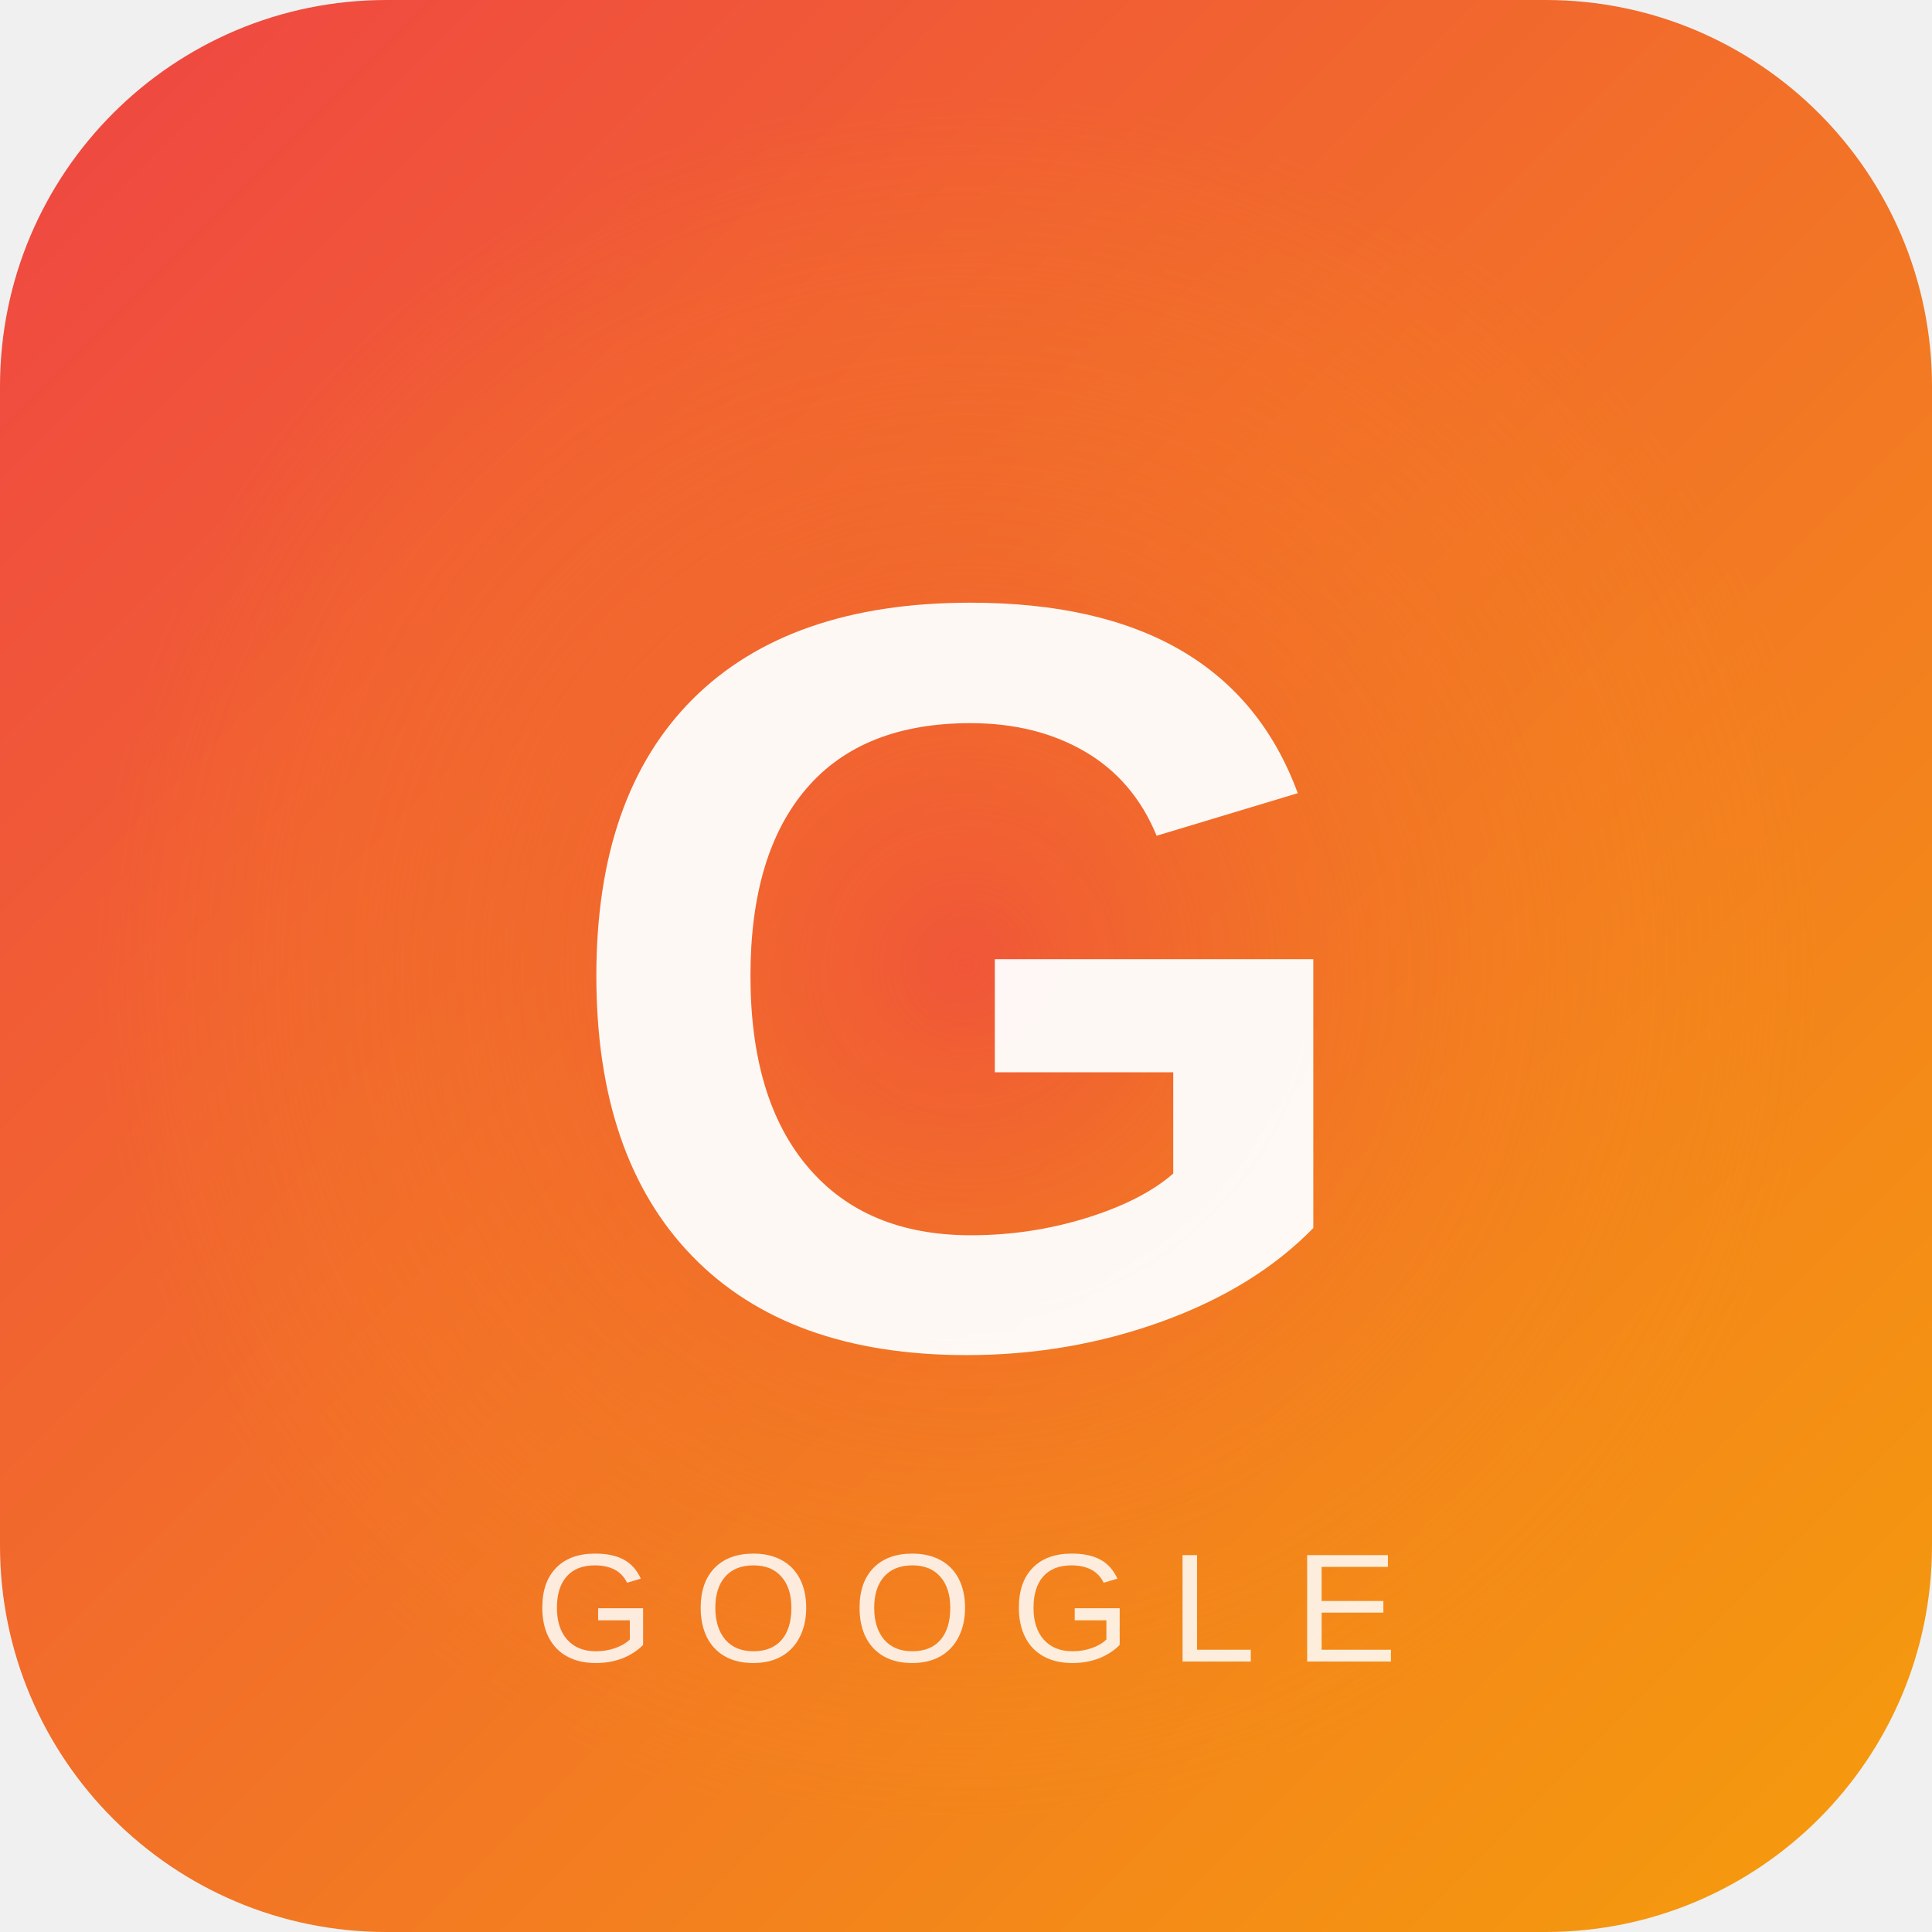
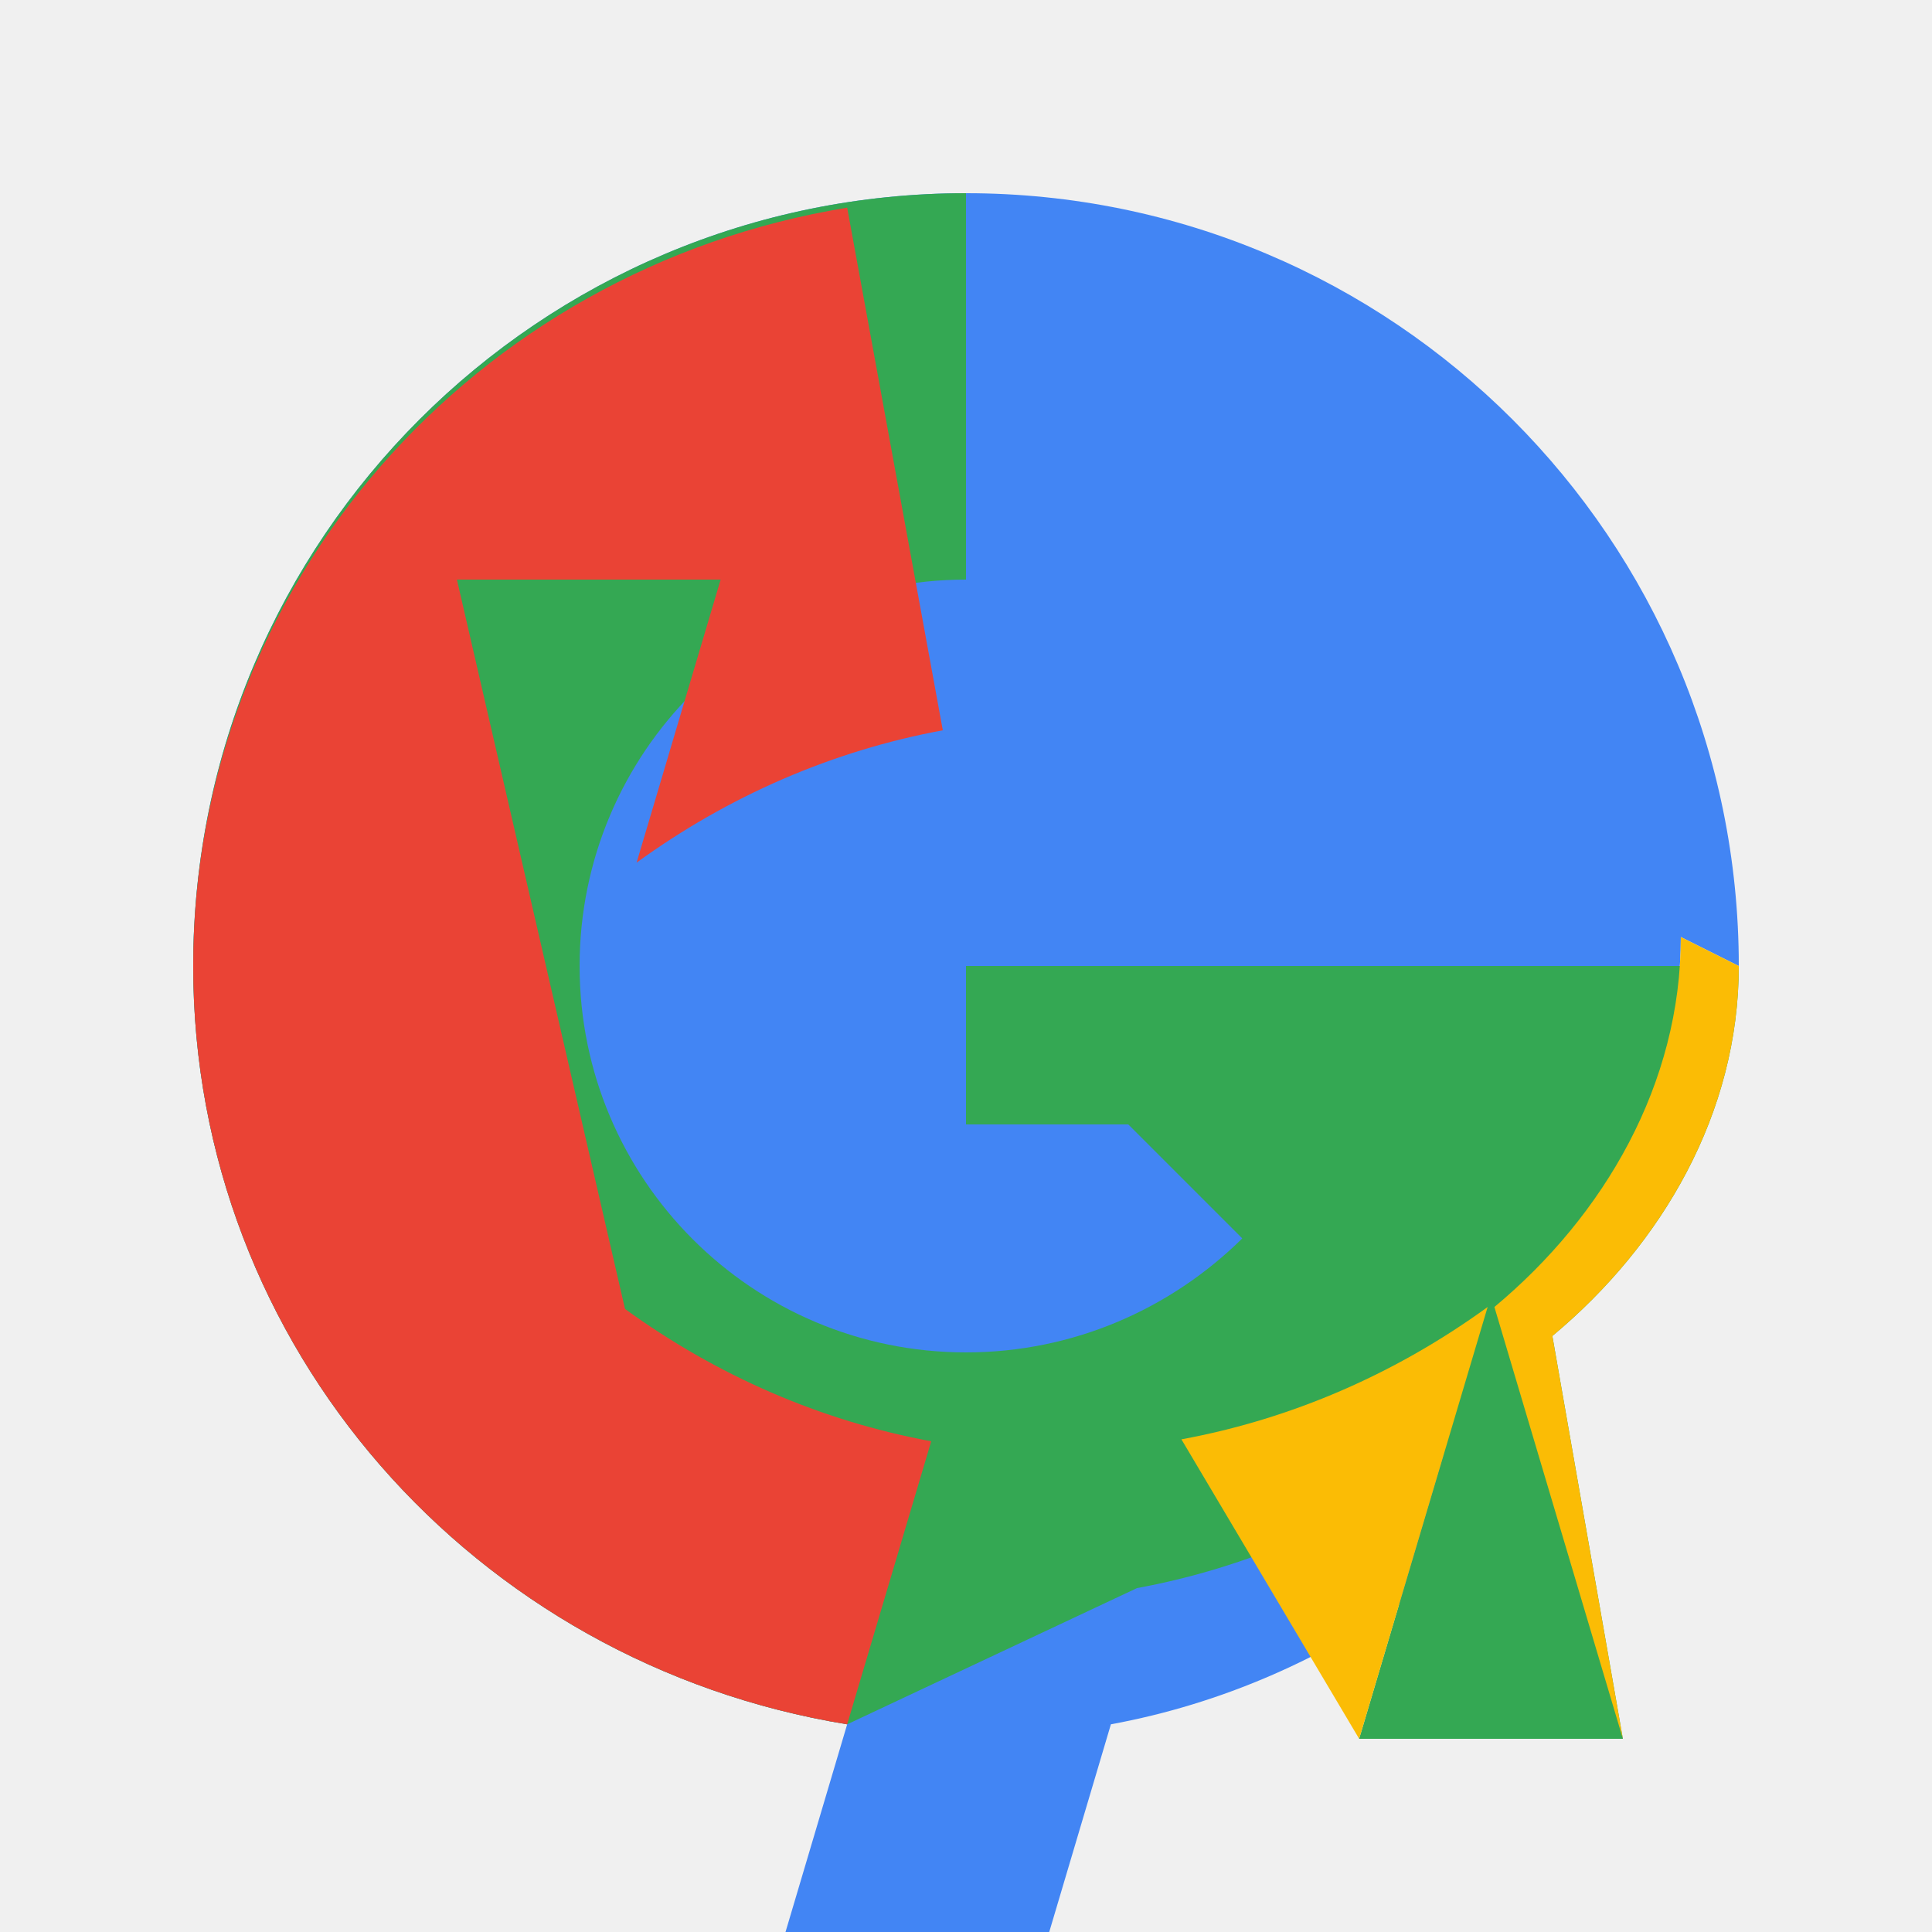
<svg xmlns="http://www.w3.org/2000/svg" viewBox="0 0 200 200">
-   <defs>
-     <linearGradient id="g" x1="0" y1="0" x2="1" y2="1">
-       <stop offset="0%" stop-color="#ef4444" />
-       <stop offset="100%" stop-color="#f59e0b" />
-     </linearGradient>
-     <radialGradient id="glow" cx="50%" cy="50%" r="50%">
-       <stop offset="0%" stop-color="#ef4444" stop-opacity="0.6" />
-       <stop offset="100%" stop-color="#f59e0b" stop-opacity="0" />
-     </radialGradient>
-   </defs>
-   <rect width="200" height="200" rx="40" fill="url(#g)" />
-   <circle cx="100" cy="100" r="90" fill="url(#glow)" />
-   <text x="50%" y="54%" text-anchor="middle" dominant-baseline="middle" font-family="'Helvetica Neue', Arial, sans-serif" font-weight="700" font-size="110" fill="#ffffff" opacity="0.95">G</text>
-   <text x="50%" y="86%" text-anchor="middle" font-family="'Helvetica Neue', Arial, sans-serif" font-weight="500" font-size="16" letter-spacing="4" fill="#ffffff" opacity="0.85">GOOGLE</text>
+   <g transform="translate(20, 20)">
+     <path d="M160 80c0-44.2-35.8-80-80-80S0 35.8 0 80c0 39.5 29.1 72.2 67.7 78.5l-8.7 29.3h27.3l8.7-29.3c11.4-2.1 22.2-6.8 31.7-13.7L120.7 160H148l-13.3-44.7c11.4-9.5 19.3-23.1 19.3-38.3z" fill="#4285F4" />
+     <path d="M67.7 158.5c-38.6-6.3-67.7-39-67.7-78.5 0-44.2 35.8-80 80-80v40c-22.1 0-40 17.9-40 40s17.9 40 40 40c11.1 0 21.2-4.5 28.6-11.8l-11.8-11.8H80V80h80c0 15.2-7.9 28.8-19.3 38.3L148 160h-27.3l8.7-29.3c-9.5 6.9-20.3 11.6-31.7 13.7z" fill="#34A853" />
+     <path d="M160 80c0 15.2-7.9 28.8-19.3 38.3L148 160H120.7l13.3-44.7c-9.5 6.9-20.3 11.6-31.7 13.7L120.7 160H148l-13.3-44.7c11.4-9.5 19.3-23.1 19.3-38.3z" fill="#FBBC05" />
+     <path d="M67.7 1.5C29.1 7.8 0 40.5 0 80c0 39.5 29.1 72.2 67.7 78.5l8.7-29.3c-11.4-2.1-22.2-6.8-31.7-13.7L27.3 40h27.3l-8.7 29.3c9.5-6.9 20.3-11.6 31.7-13.7L67.7 1.5z" fill="#EA4335" />
+   </g>
</svg>
